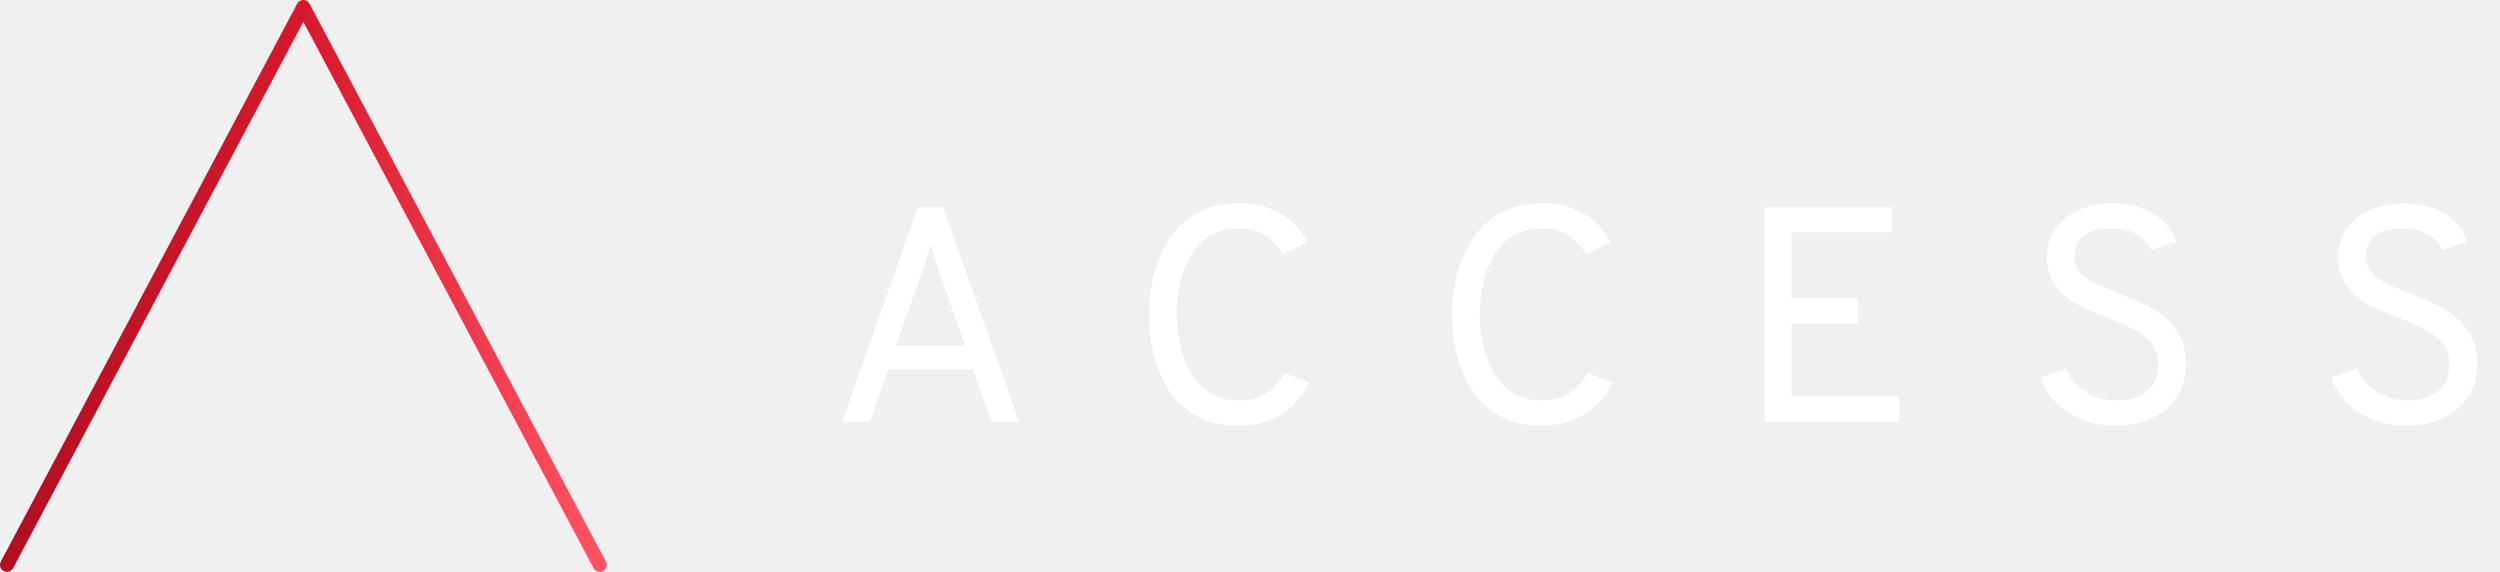
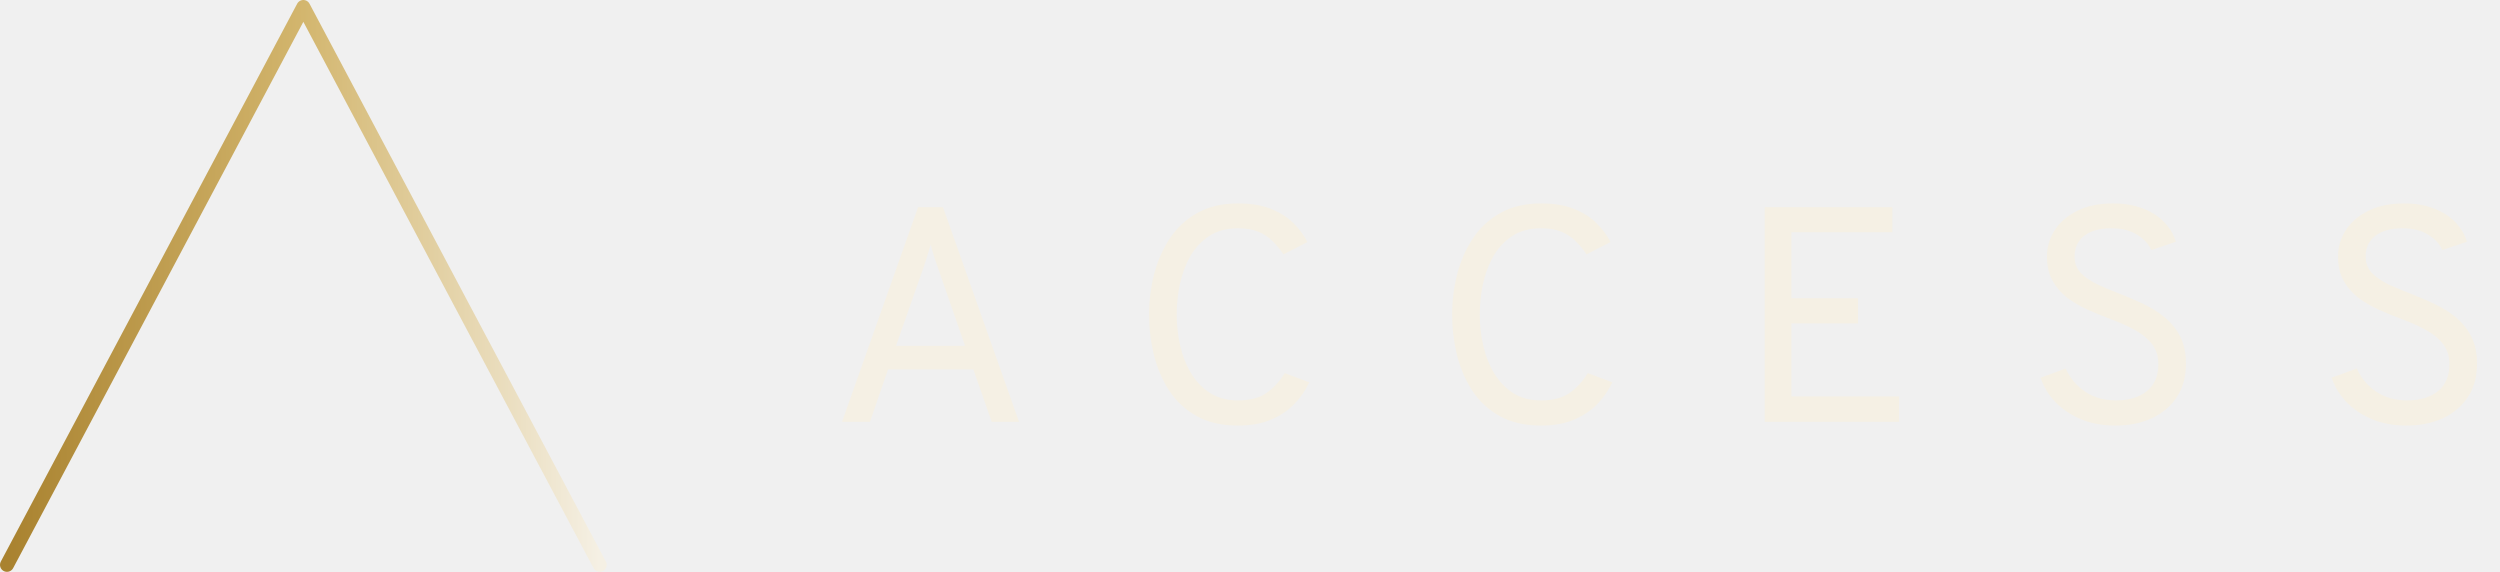
<svg xmlns="http://www.w3.org/2000/svg" width="717" height="164" viewBox="0 0 717 164" fill="none">
  <path d="M2 162L87 2L172 162" stroke="url(#paint0_linear_3_2)" stroke-width="4" stroke-linecap="round" stroke-linejoin="round" />
-   <path d="M241.488 121L263.312 59.4H270.44L292.264 121H284.432L279.152 105.952H254.688L249.496 121H241.488ZM256.976 99.176H276.776L268.856 76.384C268.651 75.797 268.416 75.123 268.152 74.36C267.918 73.568 267.683 72.805 267.448 72.072C267.214 71.309 267.038 70.664 266.92 70.136C266.774 70.664 266.583 71.309 266.348 72.072C266.143 72.805 265.908 73.568 265.644 74.36C265.41 75.123 265.19 75.797 264.984 76.384L256.976 99.176ZM355.078 122.056C350.414 122.056 346.454 121.147 343.198 119.328C339.942 117.509 337.317 115.075 335.322 112.024C333.327 108.944 331.861 105.512 330.922 101.728C330.013 97.944 329.558 94.101 329.558 90.2C329.558 86.328 330.027 82.515 330.966 78.76C331.934 74.976 333.43 71.544 335.454 68.464C337.478 65.384 340.103 62.935 343.33 61.116C346.586 59.268 350.502 58.344 355.078 58.344C358.862 58.344 362.059 58.887 364.67 59.972C367.31 61.057 369.451 62.451 371.094 64.152C372.766 65.824 374.057 67.584 374.966 69.432L368.102 72.952C367.134 71.515 366.078 70.239 364.934 69.124C363.79 67.98 362.426 67.085 360.842 66.44C359.258 65.795 357.337 65.472 355.078 65.472C351.793 65.472 349.021 66.22 346.762 67.716C344.503 69.212 342.685 71.177 341.306 73.612C339.957 76.047 338.974 78.716 338.358 81.62C337.771 84.524 337.478 87.384 337.478 90.2C337.478 93.251 337.815 96.243 338.49 99.176C339.165 102.109 340.221 104.764 341.658 107.14C343.095 109.487 344.914 111.364 347.114 112.772C349.343 114.151 351.998 114.84 355.078 114.84C358.481 114.84 361.209 114.121 363.262 112.684C365.315 111.217 367.046 109.325 368.454 107.008L375.494 109.648C374.438 111.936 373.001 114.019 371.182 115.896C369.363 117.773 367.119 119.269 364.45 120.384C361.81 121.499 358.686 122.056 355.078 122.056ZM441.995 122.056C437.331 122.056 433.371 121.147 430.115 119.328C426.859 117.509 424.234 115.075 422.239 112.024C420.244 108.944 418.778 105.512 417.839 101.728C416.93 97.944 416.475 94.101 416.475 90.2C416.475 86.328 416.944 82.515 417.883 78.76C418.851 74.976 420.347 71.544 422.371 68.464C424.395 65.384 427.02 62.935 430.247 61.116C433.503 59.268 437.419 58.344 441.995 58.344C445.779 58.344 448.976 58.887 451.587 59.972C454.227 61.057 456.368 62.451 458.011 64.152C459.683 65.824 460.974 67.584 461.883 69.432L455.019 72.952C454.051 71.515 452.995 70.239 451.851 69.124C450.707 67.98 449.343 67.085 447.759 66.44C446.175 65.795 444.254 65.472 441.995 65.472C438.71 65.472 435.938 66.22 433.679 67.716C431.42 69.212 429.602 71.177 428.223 73.612C426.874 76.047 425.891 78.716 425.275 81.62C424.688 84.524 424.395 87.384 424.395 90.2C424.395 93.251 424.732 96.243 425.407 99.176C426.082 102.109 427.138 104.764 428.575 107.14C430.012 109.487 431.831 111.364 434.031 112.772C436.26 114.151 438.915 114.84 441.995 114.84C445.398 114.84 448.126 114.121 450.179 112.684C452.232 111.217 453.963 109.325 455.371 107.008L462.411 109.648C461.355 111.936 459.918 114.019 458.099 115.896C456.28 117.773 454.036 119.269 451.367 120.384C448.727 121.499 445.603 122.056 441.995 122.056ZM506.118 121V59.4H542.726V66.616H513.774V85.536H532.87V92.752H513.774V113.696H544.662V121H506.118ZM606.691 122.056C603.112 122.056 599.871 121.469 596.967 120.296C594.063 119.093 591.599 117.465 589.575 115.412C587.58 113.329 586.128 110.968 585.219 108.328L592.435 105.688C593.667 108.416 595.529 110.631 598.023 112.332C600.545 114.004 603.493 114.84 606.867 114.84C610.563 114.84 613.511 113.96 615.711 112.2C617.911 110.411 619.011 107.829 619.011 104.456C619.011 102.08 618.351 100.085 617.031 98.472C615.711 96.859 613.995 95.509 611.883 94.424C609.771 93.309 607.512 92.312 605.107 91.432C602.965 90.64 600.824 89.76 598.683 88.792C596.541 87.824 594.591 86.68 592.831 85.36C591.1 84.011 589.707 82.383 588.651 80.476C587.595 78.54 587.067 76.237 587.067 73.568C587.067 70.811 587.815 68.288 589.311 66C590.807 63.683 592.963 61.835 595.779 60.456C598.595 59.048 601.997 58.344 605.987 58.344C609.243 58.344 612.103 58.828 614.567 59.796C617.06 60.735 619.099 62.04 620.683 63.712C622.296 65.355 623.411 67.232 624.027 69.344L616.987 71.72C616.253 69.989 614.904 68.523 612.939 67.32C611.003 66.088 608.509 65.472 605.459 65.472C602.203 65.472 599.636 66.191 597.759 67.628C595.911 69.065 594.987 71.045 594.987 73.568C594.987 75.475 595.603 77.073 596.835 78.364C598.096 79.625 599.739 80.725 601.763 81.664C603.787 82.603 605.957 83.512 608.275 84.392C610.445 85.213 612.616 86.152 614.787 87.208C616.987 88.235 618.996 89.496 620.815 90.992C622.663 92.488 624.144 94.321 625.259 96.492C626.373 98.633 626.931 101.229 626.931 104.28C626.931 108.064 626.051 111.276 624.291 113.916C622.531 116.556 620.125 118.58 617.075 119.988C614.024 121.367 610.563 122.056 606.691 122.056ZM690.17 122.056C686.592 122.056 683.35 121.469 680.446 120.296C677.542 119.093 675.078 117.465 673.054 115.412C671.06 113.329 669.608 110.968 668.698 108.328L675.914 105.688C677.146 108.416 679.009 110.631 681.502 112.332C684.025 114.004 686.973 114.84 690.346 114.84C694.042 114.84 696.99 113.96 699.19 112.2C701.39 110.411 702.49 107.829 702.49 104.456C702.49 102.08 701.83 100.085 700.51 98.472C699.19 96.859 697.474 95.509 695.362 94.424C693.25 93.309 690.992 92.312 688.586 91.432C686.445 90.64 684.304 89.76 682.162 88.792C680.021 87.824 678.07 86.68 676.31 85.36C674.58 84.011 673.186 82.383 672.13 80.476C671.074 78.54 670.546 76.237 670.546 73.568C670.546 70.811 671.294 68.288 672.79 66C674.286 63.683 676.442 61.835 679.258 60.456C682.074 59.048 685.477 58.344 689.466 58.344C692.722 58.344 695.582 58.828 698.046 59.796C700.54 60.735 702.578 62.04 704.162 63.712C705.776 65.355 706.89 67.232 707.506 69.344L700.466 71.72C699.733 69.989 698.384 68.523 696.418 67.32C694.482 66.088 691.989 65.472 688.938 65.472C685.682 65.472 683.116 66.191 681.238 67.628C679.39 69.065 678.466 71.045 678.466 73.568C678.466 75.475 679.082 77.073 680.314 78.364C681.576 79.625 683.218 80.725 685.242 81.664C687.266 82.603 689.437 83.512 691.754 84.392C693.925 85.213 696.096 86.152 698.266 87.208C700.466 88.235 702.476 89.496 704.294 90.992C706.142 92.488 707.624 94.321 708.738 96.492C709.853 98.633 710.41 101.229 710.41 104.28C710.41 108.064 709.53 111.276 707.77 113.916C706.01 116.556 703.605 118.58 700.554 119.988C697.504 121.367 694.042 122.056 690.17 122.056Z" fill="#FFFFFF" />
+   <path d="M241.488 121L263.312 59.4H270.44L292.264 121H284.432L279.152 105.952H254.688L249.496 121H241.488ZM256.976 99.176H276.776L268.856 76.384C268.651 75.797 268.416 75.123 268.152 74.36C267.918 73.568 267.683 72.805 267.448 72.072C267.214 71.309 267.038 70.664 266.92 70.136C266.774 70.664 266.583 71.309 266.348 72.072C266.143 72.805 265.908 73.568 265.644 74.36C265.41 75.123 265.19 75.797 264.984 76.384L256.976 99.176ZM355.078 122.056C350.414 122.056 346.454 121.147 343.198 119.328C339.942 117.509 337.317 115.075 335.322 112.024C333.327 108.944 331.861 105.512 330.922 101.728C330.013 97.944 329.558 94.101 329.558 90.2C329.558 86.328 330.027 82.515 330.966 78.76C331.934 74.976 333.43 71.544 335.454 68.464C337.478 65.384 340.103 62.935 343.33 61.116C346.586 59.268 350.502 58.344 355.078 58.344C358.862 58.344 362.059 58.887 364.67 59.972C367.31 61.057 369.451 62.451 371.094 64.152C372.766 65.824 374.057 67.584 374.966 69.432L368.102 72.952C367.134 71.515 366.078 70.239 364.934 69.124C363.79 67.98 362.426 67.085 360.842 66.44C359.258 65.795 357.337 65.472 355.078 65.472C351.793 65.472 349.021 66.22 346.762 67.716C344.503 69.212 342.685 71.177 341.306 73.612C339.957 76.047 338.974 78.716 338.358 81.62C337.771 84.524 337.478 87.384 337.478 90.2C337.478 93.251 337.815 96.243 338.49 99.176C339.165 102.109 340.221 104.764 341.658 107.14C343.095 109.487 344.914 111.364 347.114 112.772C349.343 114.151 351.998 114.84 355.078 114.84C358.481 114.84 361.209 114.121 363.262 112.684C365.315 111.217 367.046 109.325 368.454 107.008L375.494 109.648C374.438 111.936 373.001 114.019 371.182 115.896C369.363 117.773 367.119 119.269 364.45 120.384C361.81 121.499 358.686 122.056 355.078 122.056ZM441.995 122.056C437.331 122.056 433.371 121.147 430.115 119.328C426.859 117.509 424.234 115.075 422.239 112.024C420.244 108.944 418.778 105.512 417.839 101.728C416.93 97.944 416.475 94.101 416.475 90.2C416.475 86.328 416.944 82.515 417.883 78.76C418.851 74.976 420.347 71.544 422.371 68.464C424.395 65.384 427.02 62.935 430.247 61.116C433.503 59.268 437.419 58.344 441.995 58.344C445.779 58.344 448.976 58.887 451.587 59.972C454.227 61.057 456.368 62.451 458.011 64.152C459.683 65.824 460.974 67.584 461.883 69.432L455.019 72.952C454.051 71.515 452.995 70.239 451.851 69.124C450.707 67.98 449.343 67.085 447.759 66.44C446.175 65.795 444.254 65.472 441.995 65.472C438.71 65.472 435.938 66.22 433.679 67.716C431.42 69.212 429.602 71.177 428.223 73.612C426.874 76.047 425.891 78.716 425.275 81.62C424.688 84.524 424.395 87.384 424.395 90.2C424.395 93.251 424.732 96.243 425.407 99.176C426.082 102.109 427.138 104.764 428.575 107.14C430.012 109.487 431.831 111.364 434.031 112.772C436.26 114.151 438.915 114.84 441.995 114.84C445.398 114.84 448.126 114.121 450.179 112.684C452.232 111.217 453.963 109.325 455.371 107.008L462.411 109.648C461.355 111.936 459.918 114.019 458.099 115.896C456.28 117.773 454.036 119.269 451.367 120.384C448.727 121.499 445.603 122.056 441.995 122.056ZM506.118 121V59.4H542.726V66.616H513.774V85.536H532.87V92.752H513.774V113.696H544.662V121H506.118ZM606.691 122.056C603.112 122.056 599.871 121.469 596.967 120.296C594.063 119.093 591.599 117.465 589.575 115.412C587.58 113.329 586.128 110.968 585.219 108.328L592.435 105.688C593.667 108.416 595.529 110.631 598.023 112.332C600.545 114.004 603.493 114.84 606.867 114.84C610.563 114.84 613.511 113.96 615.711 112.2C617.911 110.411 619.011 107.829 619.011 104.456C619.011 102.08 618.351 100.085 617.031 98.472C615.711 96.859 613.995 95.509 611.883 94.424C609.771 93.309 607.512 92.312 605.107 91.432C602.965 90.64 600.824 89.76 598.683 88.792C596.541 87.824 594.591 86.68 592.831 85.36C591.1 84.011 589.707 82.383 588.651 80.476C587.595 78.54 587.067 76.237 587.067 73.568C587.067 70.811 587.815 68.288 589.311 66C590.807 63.683 592.963 61.835 595.779 60.456C598.595 59.048 601.997 58.344 605.987 58.344C609.243 58.344 612.103 58.828 614.567 59.796C617.06 60.735 619.099 62.04 620.683 63.712C622.296 65.355 623.411 67.232 624.027 69.344L616.987 71.72C616.253 69.989 614.904 68.523 612.939 67.32C611.003 66.088 608.509 65.472 605.459 65.472C602.203 65.472 599.636 66.191 597.759 67.628C595.911 69.065 594.987 71.045 594.987 73.568C594.987 75.475 595.603 77.073 596.835 78.364C598.096 79.625 599.739 80.725 601.763 81.664C603.787 82.603 605.957 83.512 608.275 84.392C610.445 85.213 612.616 86.152 614.787 87.208C616.987 88.235 618.996 89.496 620.815 90.992C622.663 92.488 624.144 94.321 625.259 96.492C626.373 98.633 626.931 101.229 626.931 104.28C626.931 108.064 626.051 111.276 624.291 113.916C622.531 116.556 620.125 118.58 617.075 119.988C614.024 121.367 610.563 122.056 606.691 122.056ZM690.17 122.056C686.592 122.056 683.35 121.469 680.446 120.296C677.542 119.093 675.078 117.465 673.054 115.412C671.06 113.329 669.608 110.968 668.698 108.328L675.914 105.688C677.146 108.416 679.009 110.631 681.502 112.332C684.025 114.004 686.973 114.84 690.346 114.84C694.042 114.84 696.99 113.96 699.19 112.2C701.39 110.411 702.49 107.829 702.49 104.456C702.49 102.08 701.83 100.085 700.51 98.472C699.19 96.859 697.474 95.509 695.362 94.424C693.25 93.309 690.992 92.312 688.586 91.432C686.445 90.64 684.304 89.76 682.162 88.792C680.021 87.824 678.07 86.68 676.31 85.36C674.58 84.011 673.186 82.383 672.13 80.476C671.074 78.54 670.546 76.237 670.546 73.568C670.546 70.811 671.294 68.288 672.79 66C674.286 63.683 676.442 61.835 679.258 60.456C682.074 59.048 685.477 58.344 689.466 58.344C692.722 58.344 695.582 58.828 698.046 59.796C700.54 60.735 702.578 62.04 704.162 63.712C705.776 65.355 706.89 67.232 707.506 69.344L700.466 71.72C699.733 69.989 698.384 68.523 696.418 67.32C694.482 66.088 691.989 65.472 688.938 65.472C685.682 65.472 683.116 66.191 681.238 67.628C679.39 69.065 678.466 71.045 678.466 73.568C678.466 75.475 679.082 77.073 680.314 78.364C681.576 79.625 683.218 80.725 685.242 81.664C687.266 82.603 689.437 83.512 691.754 84.392C693.925 85.213 696.096 86.152 698.266 87.208C700.466 88.235 702.476 89.496 704.294 90.992C706.142 92.488 707.624 94.321 708.738 96.492C709.853 98.633 710.41 101.229 710.41 104.28C710.41 108.064 709.53 111.276 707.77 113.916C706.01 116.556 703.605 118.58 700.554 119.988C697.504 121.367 694.042 122.056 690.17 122.056Z" fill="#F5F0E4" />
  <defs>
    <linearGradient id="paint0_linear_3_2" x1="2" y1="82" x2="172" y2="82" gradientUnits="userSpaceOnUse">
-       <stop stop-color="#B10F24" />
-       <stop offset="0.5" stop-color="#D7192D" />
-       <stop offset="1" stop-color="#FF5364" />
+       <stop stop-color="#A9822F" />
+       <stop offset="0.5" stop-color="#D3B66E" />
+       <stop offset="1" stop-color="#F5F0E4" />
    </linearGradient>
  </defs>
</svg>
